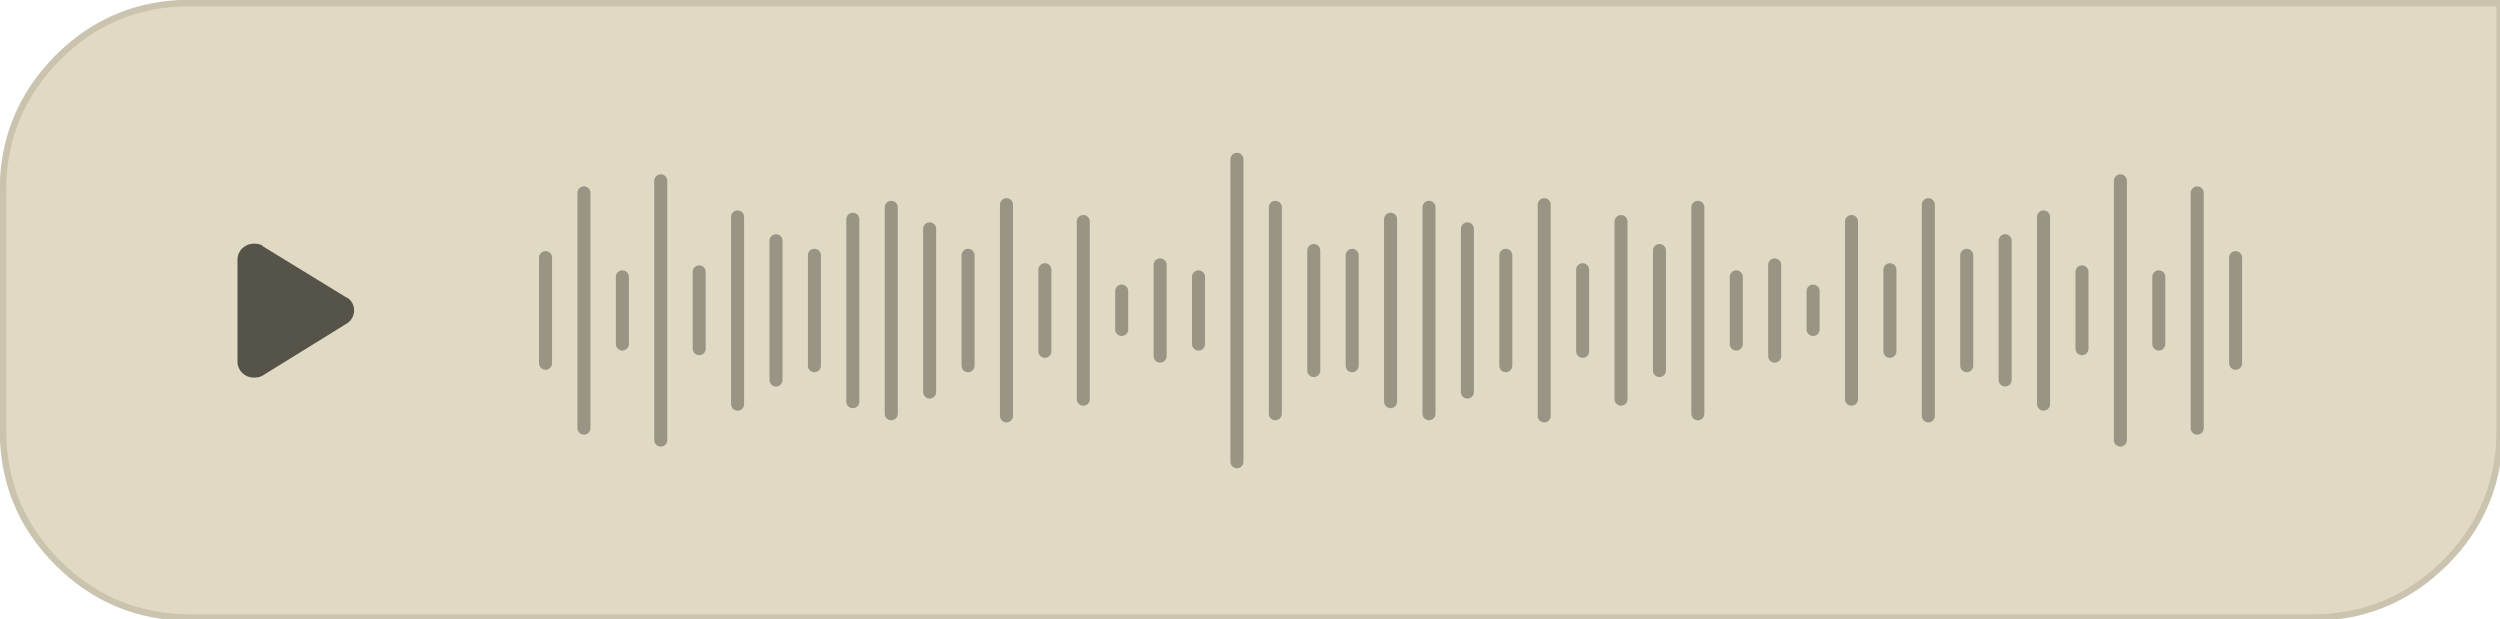
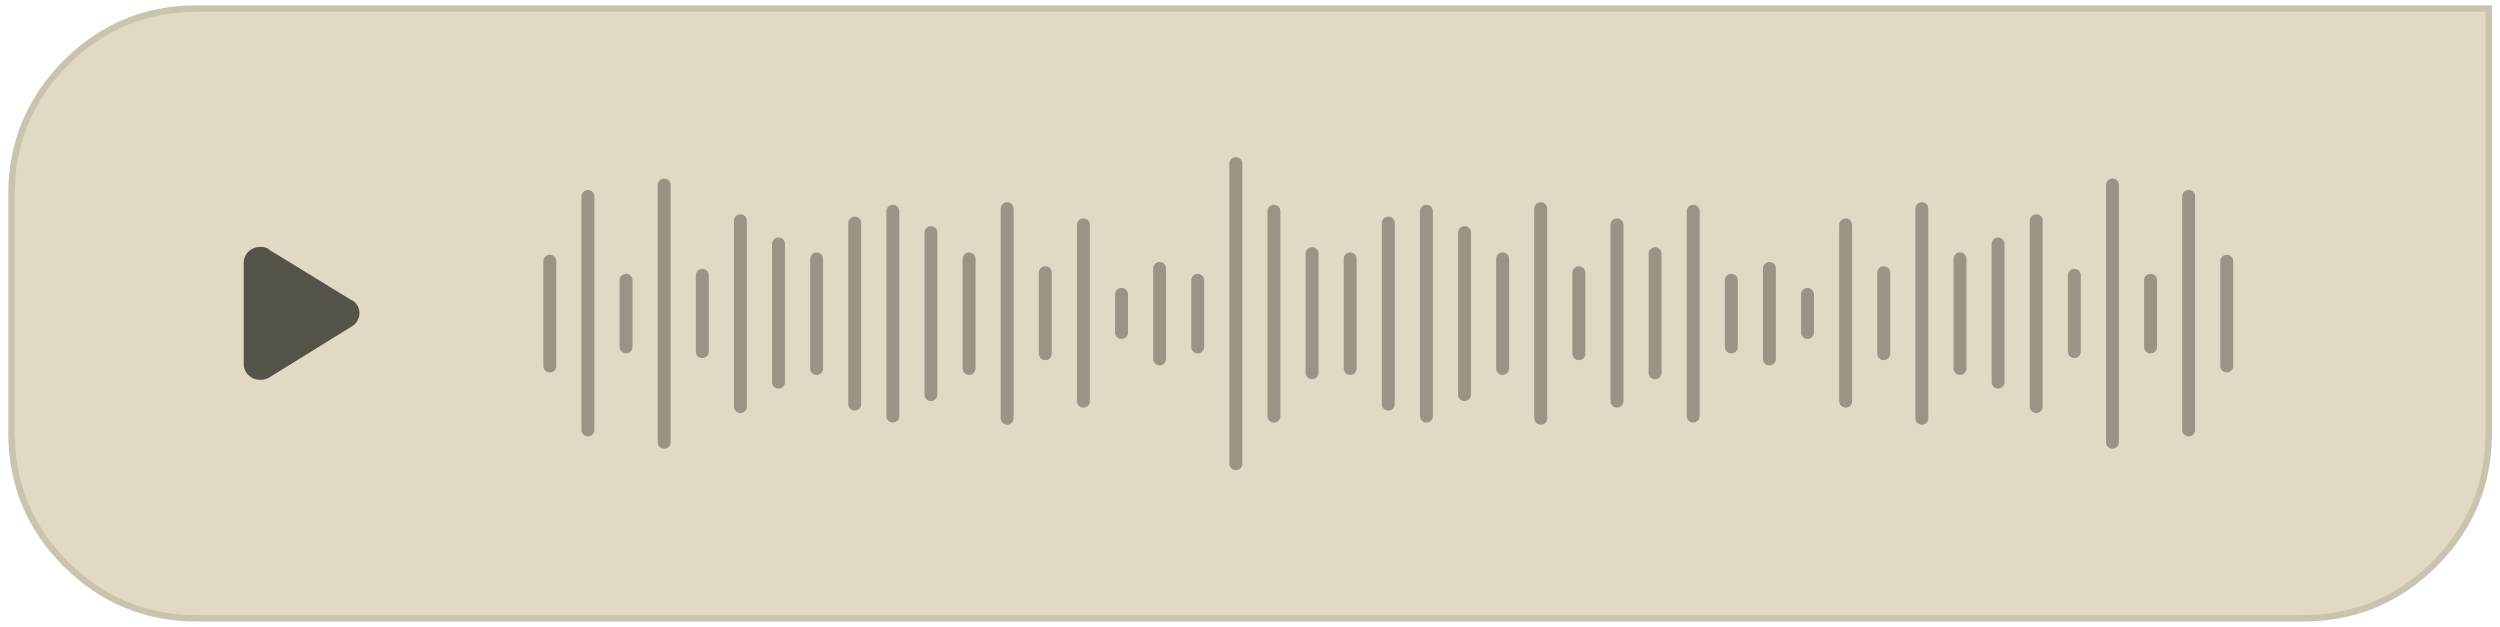
- <svg xmlns="http://www.w3.org/2000/svg" xmlns:xlink="http://www.w3.org/1999/xlink" version="1.1" preserveAspectRatio="none" x="0px" y="0px" width="384px" height="95px" viewBox="0 0 384 95">
+ <svg xmlns="http://www.w3.org/2000/svg" xmlns:xlink="http://www.w3.org/1999/xlink" version="1.1" preserveAspectRatio="none" x="0px" y="0px" width="387px" height="97px" viewBox="0 0 387 97">
  <defs>
    <g id="Layer1_0_FILL">
      <path fill="#FCF5DB" stroke="none" d=" M 260.5 45 L 260.5 0.5 20 0.5 Q 11.9 0.5 6.2 6.2 0.5 11.95 0.5 20 L 0.5 45 Q 0.5 53.1 6.2 58.8 11.9 64.5 20 64.5 L 241 64.5 Q 249.05 64.5 254.8 58.8 260.5 53.1 260.5 45 Z" />
    </g>
    <g id="Layer1_1_FILL">
      <path fill="#727272" fill-opacity="0.2" stroke="none" d=" M 260.5 45 L 260.5 0.5 20 0.5 Q 11.9 0.5 6.2 6.2 0.5 11.95 0.5 20 L 0.5 45 Q 0.5 53.1 6.2 58.8 11.9 64.5 20 64.5 L 241 64.5 Q 249.05 64.5 254.8 58.8 260.5 53.1 260.5 45 Z" />
    </g>
    <g id="Layer1_48_FILL">
-       <path fill="#565348" stroke="none" d=" M 36.8 32.15 Q 36.55 31.75 36.15 31.6 L 27.5 26.3 27.5 26.25 Q 27.15 26.05 26.65 26.05 26.15 26.05 25.8 26.25 25.35 26.5 25.15 26.85 24.9 27.25 24.9 27.7 L 24.9 38.35 Q 24.9 38.8 25.15 39.2 25.35 39.55 25.8 39.8 26.15 40 26.65 40 27.15 40 27.5 39.8 L 36.15 34.45 Q 36.6 34.2 36.8 33.85 37.05 33.45 37.05 33 37.05 32.55 36.8 32.15 Z" />
+       <path fill="#565348" stroke="none" d=" M 37.05 33 Q 37.05 32.55 36.8 32.15 36.55 31.75 36.15 31.6 L 27.5 26.3 27.5 26.25 Q 27.15 26.05 26.65 26.05 26.15 26.05 25.8 26.25 25.35 26.5 25.15 26.85 24.9 27.25 24.9 27.7 L 24.9 38.35 Q 24.9 38.8 25.15 39.2 25.35 39.55 25.8 39.8 26.15 40 26.65 40 27.15 40 27.5 39.8 L 36.15 34.45 Q 36.6 34.2 36.8 33.85 37.05 33.45 37.05 33 Z" />
    </g>
-     <path id="Layer1_2_1_STROKES" stroke="#CAC4AF" stroke-width="1" stroke-linejoin="miter" stroke-linecap="butt" stroke-miterlimit="4" fill="none" d=" M 383.985 0.487 L 29.25 0.487 Q 17.302 0.487 8.895 8.895 0.487 17.376 0.487 29.25 L 0.487 66.125 Q 0.487 78.072 8.895 86.479 17.302 94.887 29.25 94.887 L 355.223 94.887 Q 367.096 94.887 375.578 86.479 383.985 78.072 383.985 66.125 L 383.985 0.487 Z" />
-     <path id="Layer1_3_1_STROKES" stroke="#999483" stroke-width="2" stroke-linejoin="miter" stroke-linecap="round" stroke-miterlimit="4" fill="none" d=" M 231.324 39.225 L 231.324 56.187" />
-     <path id="Layer1_4_1_STROKES" stroke="#999483" stroke-width="2" stroke-linejoin="miter" stroke-linecap="round" stroke-miterlimit="4" fill="none" d=" M 249.023 34.05 L 249.023 61.337" />
-     <path id="Layer1_5_1_STROKES" stroke="#999483" stroke-width="2" stroke-linejoin="miter" stroke-linecap="round" stroke-miterlimit="4" fill="none" d=" M 243.123 41.475 L 243.123 54.012" />
-     <path id="Layer1_6_1_STROKES" stroke="#999483" stroke-width="2" stroke-linejoin="miter" stroke-linecap="round" stroke-miterlimit="4" fill="none" d=" M 237.224 31.5 L 237.224 63.95" />
-     <path id="Layer1_7_1_STROKES" stroke="#999483" stroke-width="2" stroke-linejoin="miter" stroke-linecap="round" stroke-miterlimit="4" fill="none" d=" M 225.424 35.2 L 225.424 60.275" />
-     <path id="Layer1_8_1_STROKES" stroke="#999483" stroke-width="2" stroke-linejoin="miter" stroke-linecap="round" stroke-miterlimit="4" fill="none" d=" M 219.524 31.85 L 219.524 63.562" />
-     <path id="Layer1_9_1_STROKES" stroke="#999483" stroke-width="2" stroke-linejoin="miter" stroke-linecap="round" stroke-miterlimit="4" fill="none" d=" M 213.624 33.725 L 213.624 61.75" />
-     <path id="Layer1_10_1_STROKES" stroke="#999483" stroke-width="2" stroke-linejoin="miter" stroke-linecap="round" stroke-miterlimit="4" fill="none" d=" M 207.724 39.225 L 207.724 56.187" />
-     <path id="Layer1_11_1_STROKES" stroke="#999483" stroke-width="2" stroke-linejoin="miter" stroke-linecap="round" stroke-miterlimit="4" fill="none" d=" M 148.724 39.225 L 148.724 56.187" />
-     <path id="Layer1_12_1_STROKES" stroke="#999483" stroke-width="2" stroke-linejoin="miter" stroke-linecap="round" stroke-miterlimit="4" fill="none" d=" M 83.824 39.625 L 83.824 55.85" />
-     <path id="Layer1_13_1_STROKES" stroke="#999483" stroke-width="2" stroke-linejoin="miter" stroke-linecap="round" stroke-miterlimit="4" fill="none" d=" M 190.024 24.475 L 190.024 70.937" />
-     <path id="Layer1_14_1_STROKES" stroke="#999483" stroke-width="2" stroke-linejoin="miter" stroke-linecap="round" stroke-miterlimit="4" fill="none" d=" M 184.124 42.575 L 184.124 52.9" />
-     <path id="Layer1_15_1_STROKES" stroke="#999483" stroke-width="2" stroke-linejoin="miter" stroke-linecap="round" stroke-miterlimit="4" fill="none" d=" M 178.224 40.7 L 178.224 54.712" />
-     <path id="Layer1_16_1_STROKES" stroke="#999483" stroke-width="2" stroke-linejoin="miter" stroke-linecap="round" stroke-miterlimit="4" fill="none" d=" M 172.324 44.775 L 172.324 50.675" />
-     <path id="Layer1_17_1_STROKES" stroke="#999483" stroke-width="2" stroke-linejoin="miter" stroke-linecap="round" stroke-miterlimit="4" fill="none" d=" M 166.424 34.05 L 166.424 61.337" />
-     <path id="Layer1_18_1_STROKES" stroke="#999483" stroke-width="2" stroke-linejoin="miter" stroke-linecap="round" stroke-miterlimit="4" fill="none" d=" M 160.524 41.475 L 160.524 54.012" />
-     <path id="Layer1_19_1_STROKES" stroke="#999483" stroke-width="2" stroke-linejoin="miter" stroke-linecap="round" stroke-miterlimit="4" fill="none" d=" M 154.624 31.5 L 154.624 63.95" />
-     <path id="Layer1_20_1_STROKES" stroke="#999483" stroke-width="2" stroke-linejoin="miter" stroke-linecap="round" stroke-miterlimit="4" fill="none" d=" M 142.824 35.2 L 142.824 60.275" />
-     <path id="Layer1_21_1_STROKES" stroke="#999483" stroke-width="2" stroke-linejoin="miter" stroke-linecap="round" stroke-miterlimit="4" fill="none" d=" M 136.924 31.85 L 136.924 63.562" />
-     <path id="Layer1_22_1_STROKES" stroke="#999483" stroke-width="2" stroke-linejoin="miter" stroke-linecap="round" stroke-miterlimit="4" fill="none" d=" M 131.024 33.725 L 131.024 61.75" />
-     <path id="Layer1_23_1_STROKES" stroke="#999483" stroke-width="2" stroke-linejoin="miter" stroke-linecap="round" stroke-miterlimit="4" fill="none" d=" M 125.124 39.225 L 125.124 56.187" />
-     <path id="Layer1_24_1_STROKES" stroke="#999483" stroke-width="2" stroke-linejoin="miter" stroke-linecap="round" stroke-miterlimit="4" fill="none" d=" M 119.224 37 L 119.224 58.387" />
-     <path id="Layer1_25_1_STROKES" stroke="#999483" stroke-width="2" stroke-linejoin="miter" stroke-linecap="round" stroke-miterlimit="4" fill="none" d=" M 113.324 33.325 L 113.324 62.087" />
-     <path id="Layer1_26_1_STROKES" stroke="#999483" stroke-width="2" stroke-linejoin="miter" stroke-linecap="round" stroke-miterlimit="4" fill="none" d=" M 107.424 41.825 L 107.424 53.625" />
-     <path id="Layer1_27_1_STROKES" stroke="#999483" stroke-width="2" stroke-linejoin="miter" stroke-linecap="round" stroke-miterlimit="4" fill="none" d=" M 101.524 27.825 L 101.524 67.65" />
-     <path id="Layer1_28_1_STROKES" stroke="#999483" stroke-width="2" stroke-linejoin="miter" stroke-linecap="round" stroke-miterlimit="4" fill="none" d=" M 95.624 42.575 L 95.624 52.9" />
-     <path id="Layer1_29_1_STROKES" stroke="#999483" stroke-width="2" stroke-linejoin="miter" stroke-linecap="round" stroke-miterlimit="4" fill="none" d=" M 89.724 29.675 L 89.724 65.812" />
-     <path id="Layer1_30_1_STROKES" stroke="#999483" stroke-width="2" stroke-linejoin="miter" stroke-linecap="round" stroke-miterlimit="4" fill="none" d=" M 343.423 39.625 L 343.423 55.85" />
-     <path id="Layer1_31_1_STROKES" stroke="#999483" stroke-width="2" stroke-linejoin="miter" stroke-linecap="round" stroke-miterlimit="4" fill="none" d=" M 308.023 37 L 308.023 58.387" />
-     <path id="Layer1_32_1_STROKES" stroke="#999483" stroke-width="2" stroke-linejoin="miter" stroke-linecap="round" stroke-miterlimit="4" fill="none" d=" M 313.923 33.325 L 313.923 62.087" />
-     <path id="Layer1_33_1_STROKES" stroke="#999483" stroke-width="2" stroke-linejoin="miter" stroke-linecap="round" stroke-miterlimit="4" fill="none" d=" M 319.823 41.825 L 319.823 53.625" />
-     <path id="Layer1_34_1_STROKES" stroke="#999483" stroke-width="2" stroke-linejoin="miter" stroke-linecap="round" stroke-miterlimit="4" fill="none" d=" M 325.723 27.825 L 325.723 67.65" />
-     <path id="Layer1_35_1_STROKES" stroke="#999483" stroke-width="2" stroke-linejoin="miter" stroke-linecap="round" stroke-miterlimit="4" fill="none" d=" M 331.623 42.575 L 331.623 52.9" />
-     <path id="Layer1_36_1_STROKES" stroke="#999483" stroke-width="2" stroke-linejoin="miter" stroke-linecap="round" stroke-miterlimit="4" fill="none" d=" M 337.523 29.675 L 337.523 65.812" />
-     <path id="Layer1_37_1_STROKES" stroke="#999483" stroke-width="2" stroke-linejoin="miter" stroke-linecap="round" stroke-miterlimit="4" fill="none" d=" M 201.824 38.525 L 201.824 56.962" />
-     <path id="Layer1_38_1_STROKES" stroke="#999483" stroke-width="2" stroke-linejoin="miter" stroke-linecap="round" stroke-miterlimit="4" fill="none" d=" M 195.924 31.85 L 195.924 63.562" />
-     <path id="Layer1_39_1_STROKES" stroke="#999483" stroke-width="2" stroke-linejoin="miter" stroke-linecap="round" stroke-miterlimit="4" fill="none" d=" M 302.123 39.225 L 302.123 56.187" />
-     <path id="Layer1_40_1_STROKES" stroke="#999483" stroke-width="2" stroke-linejoin="miter" stroke-linecap="round" stroke-miterlimit="4" fill="none" d=" M 266.723 42.575 L 266.723 52.9" />
-     <path id="Layer1_41_1_STROKES" stroke="#999483" stroke-width="2" stroke-linejoin="miter" stroke-linecap="round" stroke-miterlimit="4" fill="none" d=" M 272.623 40.7 L 272.623 54.712" />
-     <path id="Layer1_42_1_STROKES" stroke="#999483" stroke-width="2" stroke-linejoin="miter" stroke-linecap="round" stroke-miterlimit="4" fill="none" d=" M 278.523 44.775 L 278.523 50.675" />
-     <path id="Layer1_43_1_STROKES" stroke="#999483" stroke-width="2" stroke-linejoin="miter" stroke-linecap="round" stroke-miterlimit="4" fill="none" d=" M 284.423 34.05 L 284.423 61.337" />
-     <path id="Layer1_44_1_STROKES" stroke="#999483" stroke-width="2" stroke-linejoin="miter" stroke-linecap="round" stroke-miterlimit="4" fill="none" d=" M 290.323 41.475 L 290.323 54.012" />
-     <path id="Layer1_45_1_STROKES" stroke="#999483" stroke-width="2" stroke-linejoin="miter" stroke-linecap="round" stroke-miterlimit="4" fill="none" d=" M 296.223 31.5 L 296.223 63.95" />
-     <path id="Layer1_46_1_STROKES" stroke="#999483" stroke-width="2" stroke-linejoin="miter" stroke-linecap="round" stroke-miterlimit="4" fill="none" d=" M 254.923 38.525 L 254.923 56.962" />
-     <path id="Layer1_47_1_STROKES" stroke="#999483" stroke-width="2" stroke-linejoin="miter" stroke-linecap="round" stroke-miterlimit="4" fill="none" d=" M 260.823 31.85 L 260.823 63.562" />
+     <path id="Layer1_2_1_STROKES" stroke="#CAC4AF" stroke-width="1" stroke-linejoin="miter" stroke-linecap="butt" stroke-miterlimit="4" fill="none" d=" M 385.231 1.287 L 30.5 1.287 Q 18.552 1.287 10.145 9.695 1.737 18.176 1.737 30.05 L 1.737 66.924 Q 1.737 78.871 10.145 87.279 18.552 95.686 30.5 95.686 L 356.469 95.686 Q 368.343 95.686 376.824 87.279 385.231 78.871 385.231 66.924 L 385.231 1.287 Z" />
+     <path id="Layer1_3_1_STROKES" stroke="#999483" stroke-width="2" stroke-linejoin="miter" stroke-linecap="round" stroke-miterlimit="4" fill="none" d=" M 232.571 40.024 L 232.571 56.987" />
+     <path id="Layer1_4_1_STROKES" stroke="#999483" stroke-width="2" stroke-linejoin="miter" stroke-linecap="round" stroke-miterlimit="4" fill="none" d=" M 250.271 34.849 L 250.271 62.136" />
+     <path id="Layer1_5_1_STROKES" stroke="#999483" stroke-width="2" stroke-linejoin="miter" stroke-linecap="round" stroke-miterlimit="4" fill="none" d=" M 244.371 42.274 L 244.371 54.812" />
+     <path id="Layer1_6_1_STROKES" stroke="#999483" stroke-width="2" stroke-linejoin="miter" stroke-linecap="round" stroke-miterlimit="4" fill="none" d=" M 238.471 32.299 L 238.471 64.749" />
+     <path id="Layer1_7_1_STROKES" stroke="#999483" stroke-width="2" stroke-linejoin="miter" stroke-linecap="round" stroke-miterlimit="4" fill="none" d=" M 226.671 35.999 L 226.671 61.074" />
+     <path id="Layer1_8_1_STROKES" stroke="#999483" stroke-width="2" stroke-linejoin="miter" stroke-linecap="round" stroke-miterlimit="4" fill="none" d=" M 220.771 32.649 L 220.771 64.361" />
+     <path id="Layer1_9_1_STROKES" stroke="#999483" stroke-width="2" stroke-linejoin="miter" stroke-linecap="round" stroke-miterlimit="4" fill="none" d=" M 214.871 34.524 L 214.871 62.549" />
+     <path id="Layer1_10_1_STROKES" stroke="#999483" stroke-width="2" stroke-linejoin="miter" stroke-linecap="round" stroke-miterlimit="4" fill="none" d=" M 208.972 40.024 L 208.972 56.987" />
+     <path id="Layer1_11_1_STROKES" stroke="#999483" stroke-width="2" stroke-linejoin="miter" stroke-linecap="round" stroke-miterlimit="4" fill="none" d=" M 149.973 40.024 L 149.973 56.987" />
+     <path id="Layer1_12_1_STROKES" stroke="#999483" stroke-width="2" stroke-linejoin="miter" stroke-linecap="round" stroke-miterlimit="4" fill="none" d=" M 85.074 40.424 L 85.074 56.649" />
+     <path id="Layer1_13_1_STROKES" stroke="#999483" stroke-width="2" stroke-linejoin="miter" stroke-linecap="round" stroke-miterlimit="4" fill="none" d=" M 191.272 25.275 L 191.272 71.736" />
+     <path id="Layer1_14_1_STROKES" stroke="#999483" stroke-width="2" stroke-linejoin="miter" stroke-linecap="round" stroke-miterlimit="4" fill="none" d=" M 185.372 43.374 L 185.372 53.699" />
+     <path id="Layer1_15_1_STROKES" stroke="#999483" stroke-width="2" stroke-linejoin="miter" stroke-linecap="round" stroke-miterlimit="4" fill="none" d=" M 179.472 41.499 L 179.472 55.512" />
+     <path id="Layer1_16_1_STROKES" stroke="#999483" stroke-width="2" stroke-linejoin="miter" stroke-linecap="round" stroke-miterlimit="4" fill="none" d=" M 173.572 45.574 L 173.572 51.474" />
+     <path id="Layer1_17_1_STROKES" stroke="#999483" stroke-width="2" stroke-linejoin="miter" stroke-linecap="round" stroke-miterlimit="4" fill="none" d=" M 167.672 34.849 L 167.672 62.136" />
+     <path id="Layer1_18_1_STROKES" stroke="#999483" stroke-width="2" stroke-linejoin="miter" stroke-linecap="round" stroke-miterlimit="4" fill="none" d=" M 161.772 42.274 L 161.772 54.812" />
+     <path id="Layer1_19_1_STROKES" stroke="#999483" stroke-width="2" stroke-linejoin="miter" stroke-linecap="round" stroke-miterlimit="4" fill="none" d=" M 155.872 32.299 L 155.872 64.749" />
+     <path id="Layer1_20_1_STROKES" stroke="#999483" stroke-width="2" stroke-linejoin="miter" stroke-linecap="round" stroke-miterlimit="4" fill="none" d=" M 144.073 35.999 L 144.073 61.074" />
+     <path id="Layer1_21_1_STROKES" stroke="#999483" stroke-width="2" stroke-linejoin="miter" stroke-linecap="round" stroke-miterlimit="4" fill="none" d=" M 138.173 32.649 L 138.173 64.361" />
+     <path id="Layer1_22_1_STROKES" stroke="#999483" stroke-width="2" stroke-linejoin="miter" stroke-linecap="round" stroke-miterlimit="4" fill="none" d=" M 132.273 34.524 L 132.273 62.549" />
+     <path id="Layer1_23_1_STROKES" stroke="#999483" stroke-width="2" stroke-linejoin="miter" stroke-linecap="round" stroke-miterlimit="4" fill="none" d=" M 126.373 40.024 L 126.373 56.987" />
+     <path id="Layer1_24_1_STROKES" stroke="#999483" stroke-width="2" stroke-linejoin="miter" stroke-linecap="round" stroke-miterlimit="4" fill="none" d=" M 120.473 37.799 L 120.473 59.187" />
+     <path id="Layer1_25_1_STROKES" stroke="#999483" stroke-width="2" stroke-linejoin="miter" stroke-linecap="round" stroke-miterlimit="4" fill="none" d=" M 114.573 34.124 L 114.573 62.886" />
+     <path id="Layer1_26_1_STROKES" stroke="#999483" stroke-width="2" stroke-linejoin="miter" stroke-linecap="round" stroke-miterlimit="4" fill="none" d=" M 108.673 42.624 L 108.673 54.424" />
+     <path id="Layer1_27_1_STROKES" stroke="#999483" stroke-width="2" stroke-linejoin="miter" stroke-linecap="round" stroke-miterlimit="4" fill="none" d=" M 102.773 28.625 L 102.773 68.449" />
+     <path id="Layer1_28_1_STROKES" stroke="#999483" stroke-width="2" stroke-linejoin="miter" stroke-linecap="round" stroke-miterlimit="4" fill="none" d=" M 96.873 43.374 L 96.873 53.699" />
+     <path id="Layer1_29_1_STROKES" stroke="#999483" stroke-width="2" stroke-linejoin="miter" stroke-linecap="round" stroke-miterlimit="4" fill="none" d=" M 90.974 30.474 L 90.974 66.611" />
+     <path id="Layer1_30_1_STROKES" stroke="#999483" stroke-width="2" stroke-linejoin="miter" stroke-linecap="round" stroke-miterlimit="4" fill="none" d=" M 344.669 40.424 L 344.669 56.649" />
+     <path id="Layer1_31_1_STROKES" stroke="#999483" stroke-width="2" stroke-linejoin="miter" stroke-linecap="round" stroke-miterlimit="4" fill="none" d=" M 309.27 37.799 L 309.27 59.187" />
+     <path id="Layer1_32_1_STROKES" stroke="#999483" stroke-width="2" stroke-linejoin="miter" stroke-linecap="round" stroke-miterlimit="4" fill="none" d=" M 315.17 34.124 L 315.17 62.886" />
+     <path id="Layer1_33_1_STROKES" stroke="#999483" stroke-width="2" stroke-linejoin="miter" stroke-linecap="round" stroke-miterlimit="4" fill="none" d=" M 321.07 42.624 L 321.07 54.424" />
+     <path id="Layer1_34_1_STROKES" stroke="#999483" stroke-width="2" stroke-linejoin="miter" stroke-linecap="round" stroke-miterlimit="4" fill="none" d=" M 326.97 28.625 L 326.97 68.449" />
+     <path id="Layer1_35_1_STROKES" stroke="#999483" stroke-width="2" stroke-linejoin="miter" stroke-linecap="round" stroke-miterlimit="4" fill="none" d=" M 332.87 43.374 L 332.87 53.699" />
+     <path id="Layer1_36_1_STROKES" stroke="#999483" stroke-width="2" stroke-linejoin="miter" stroke-linecap="round" stroke-miterlimit="4" fill="none" d=" M 338.769 30.474 L 338.769 66.611" />
+     <path id="Layer1_37_1_STROKES" stroke="#999483" stroke-width="2" stroke-linejoin="miter" stroke-linecap="round" stroke-miterlimit="4" fill="none" d=" M 203.072 39.324 L 203.072 57.762" />
+     <path id="Layer1_38_1_STROKES" stroke="#999483" stroke-width="2" stroke-linejoin="miter" stroke-linecap="round" stroke-miterlimit="4" fill="none" d=" M 197.172 32.649 L 197.172 64.361" />
+     <path id="Layer1_39_1_STROKES" stroke="#999483" stroke-width="2" stroke-linejoin="miter" stroke-linecap="round" stroke-miterlimit="4" fill="none" d=" M 303.37 40.024 L 303.37 56.987" />
+     <path id="Layer1_40_1_STROKES" stroke="#999483" stroke-width="2" stroke-linejoin="miter" stroke-linecap="round" stroke-miterlimit="4" fill="none" d=" M 267.971 43.374 L 267.971 53.699" />
+     <path id="Layer1_41_1_STROKES" stroke="#999483" stroke-width="2" stroke-linejoin="miter" stroke-linecap="round" stroke-miterlimit="4" fill="none" d=" M 273.87 41.499 L 273.87 55.512" />
+     <path id="Layer1_42_1_STROKES" stroke="#999483" stroke-width="2" stroke-linejoin="miter" stroke-linecap="round" stroke-miterlimit="4" fill="none" d=" M 279.77 45.574 L 279.77 51.474" />
+     <path id="Layer1_43_1_STROKES" stroke="#999483" stroke-width="2" stroke-linejoin="miter" stroke-linecap="round" stroke-miterlimit="4" fill="none" d=" M 285.67 34.849 L 285.67 62.136" />
+     <path id="Layer1_44_1_STROKES" stroke="#999483" stroke-width="2" stroke-linejoin="miter" stroke-linecap="round" stroke-miterlimit="4" fill="none" d=" M 291.57 42.274 L 291.57 54.812" />
+     <path id="Layer1_45_1_STROKES" stroke="#999483" stroke-width="2" stroke-linejoin="miter" stroke-linecap="round" stroke-miterlimit="4" fill="none" d=" M 297.47 32.299 L 297.47 64.749" />
+     <path id="Layer1_46_1_STROKES" stroke="#999483" stroke-width="2" stroke-linejoin="miter" stroke-linecap="round" stroke-miterlimit="4" fill="none" d=" M 256.171 39.324 L 256.171 57.762" />
+     <path id="Layer1_47_1_STROKES" stroke="#999483" stroke-width="2" stroke-linejoin="miter" stroke-linecap="round" stroke-miterlimit="4" fill="none" d=" M 262.071 32.649 L 262.071 64.361" />
  </defs>
-   <g transform="matrix( 1.474991, 0, 0, 1.474991, -0.25,-0.25) ">
+   <g transform="matrix( 1.474976, 0, 0, 1.474976, 1,0.55) ">
    <use xlink:href="#Layer1_0_FILL" />
  </g>
-   <g transform="matrix( 1.474991, 0, 0, 1.474991, -0.25,-0.25) ">
+   <g transform="matrix( 1.474976, 0, 0, 1.474976, 1,0.55) ">
    <use xlink:href="#Layer1_1_FILL" />
  </g>
-   <g transform="matrix( 1.474991, 0, 0, 1.474991, -0.25,-0.25) ">
-     <use xlink:href="#Layer1_2_1_STROKES" transform="matrix( 0.6779633, 0, 0, 0.6779633, 0.15,0.15) " />
-   </g>
-   <g transform="matrix( 1.474991, 0, 0, 1.474991, -0.25,-0.6) ">
-     <use xlink:href="#Layer1_3_1_STROKES" transform="matrix( 0.6779633, 0, 0, 0.6779633, 0.15,0.4) " />
-   </g>
-   <g transform="matrix( 1.474991, 0, 0, 1.474991, -0.25,-1.35) ">
-     <use xlink:href="#Layer1_4_1_STROKES" transform="matrix( 0.6779633, 0, 0, 0.6779633, 0.15,0.9) " />
-   </g>
-   <g transform="matrix( 1.474991, 0, 0, 1.474991, -0.25,-1.3) ">
-     <use xlink:href="#Layer1_5_1_STROKES" transform="matrix( 0.6779633, 0, 0, 0.6779633, 0.15,0.85) " />
-   </g>
-   <g transform="matrix( 1.474991, 0, 0, 1.474991, -0.25,-0.95) ">
-     <use xlink:href="#Layer1_6_1_STROKES" transform="matrix( 0.6779633, 0, 0, 0.6779633, 0.15,0.6) " />
-   </g>
-   <g transform="matrix( 1.474991, 0, 0, 1.474991, -0.25,-0.2) ">
-     <use xlink:href="#Layer1_7_1_STROKES" transform="matrix( 0.6779633, 0, 0, 0.6779633, 0.15,0.1) " />
-   </g>
-   <g transform="matrix( 1.474991, 0, 0, 1.474991, -0.25,-0.6) ">
-     <use xlink:href="#Layer1_8_1_STROKES" transform="matrix( 0.6779633, 0, 0, 0.6779633, 0.15,0.4) " />
-   </g>
-   <g transform="matrix( 1.474991, 0, 0, 1.474991, -0.25,-0.2) ">
-     <use xlink:href="#Layer1_9_1_STROKES" transform="matrix( 0.6779633, 0, 0, 0.6779633, 0.15,0.1) " />
-   </g>
-   <g transform="matrix( 1.474991, 0, 0, 1.474991, -0.25,-0.6) ">
-     <use xlink:href="#Layer1_10_1_STROKES" transform="matrix( 0.6779633, 0, 0, 0.6779633, 0.15,0.4) " />
-   </g>
-   <g transform="matrix( 1.474991, 0, 0, 1.474991, -0.25,-0.6) ">
-     <use xlink:href="#Layer1_11_1_STROKES" transform="matrix( 0.6779633, 0, 0, 0.6779633, 0.15,0.4) " />
-   </g>
-   <g transform="matrix( 1.474991, 0, 0, 1.474991, -0.25,-0.2) ">
-     <use xlink:href="#Layer1_12_1_STROKES" transform="matrix( 0.6779633, 0, 0, 0.6779633, 0.15,0.1) " />
-   </g>
-   <g transform="matrix( 1.474991, 0, 0, 1.474991, -0.25,-0.6) ">
-     <use xlink:href="#Layer1_13_1_STROKES" transform="matrix( 0.6779633, 0, 0, 0.6779633, 0.15,0.4) " />
-   </g>
-   <g transform="matrix( 1.474991, 0, 0, 1.474991, -0.25,-0.2) ">
-     <use xlink:href="#Layer1_14_1_STROKES" transform="matrix( 0.6779633, 0, 0, 0.6779633, 0.15,0.1) " />
-   </g>
-   <g transform="matrix( 1.474991, 0, 0, 1.474991, -0.25,-0.6) ">
-     <use xlink:href="#Layer1_15_1_STROKES" transform="matrix( 0.6779633, 0, 0, 0.6779633, 0.15,0.4) " />
-   </g>
-   <g transform="matrix( 1.474991, 0, 0, 1.474991, -0.25,-0.95) ">
-     <use xlink:href="#Layer1_16_1_STROKES" transform="matrix( 0.6779633, 0, 0, 0.6779633, 0.15,0.6) " />
-   </g>
-   <g transform="matrix( 1.474991, 0, 0, 1.474991, -0.25,-1.35) ">
-     <use xlink:href="#Layer1_17_1_STROKES" transform="matrix( 0.6779633, 0, 0, 0.6779633, 0.15,0.9) " />
-   </g>
-   <g transform="matrix( 1.474991, 0, 0, 1.474991, -0.25,-1.3) ">
-     <use xlink:href="#Layer1_18_1_STROKES" transform="matrix( 0.6779633, 0, 0, 0.6779633, 0.15,0.85) " />
-   </g>
-   <g transform="matrix( 1.474991, 0, 0, 1.474991, -0.25,-0.95) ">
-     <use xlink:href="#Layer1_19_1_STROKES" transform="matrix( 0.6779633, 0, 0, 0.6779633, 0.15,0.6) " />
-   </g>
-   <g transform="matrix( 1.474991, 0, 0, 1.474991, -0.25,-0.2) ">
-     <use xlink:href="#Layer1_20_1_STROKES" transform="matrix( 0.6779633, 0, 0, 0.6779633, 0.15,0.1) " />
-   </g>
-   <g transform="matrix( 1.474991, 0, 0, 1.474991, -0.25,-0.6) ">
-     <use xlink:href="#Layer1_21_1_STROKES" transform="matrix( 0.6779633, 0, 0, 0.6779633, 0.15,0.4) " />
-   </g>
-   <g transform="matrix( 1.474991, 0, 0, 1.474991, -0.25,-0.2) ">
-     <use xlink:href="#Layer1_22_1_STROKES" transform="matrix( 0.6779633, 0, 0, 0.6779633, 0.15,0.1) " />
-   </g>
-   <g transform="matrix( 1.474991, 0, 0, 1.474991, -0.25,-0.6) ">
-     <use xlink:href="#Layer1_23_1_STROKES" transform="matrix( 0.6779633, 0, 0, 0.6779633, 0.15,0.4) " />
-   </g>
-   <g transform="matrix( 1.474991, 0, 0, 1.474991, -0.25,-1.35) ">
-     <use xlink:href="#Layer1_24_1_STROKES" transform="matrix( 0.6779633, 0, 0, 0.6779633, 0.15,0.9) " />
-   </g>
-   <g transform="matrix( 1.474991, 0, 0, 1.474991, -0.25,-0.6) ">
-     <use xlink:href="#Layer1_25_1_STROKES" transform="matrix( 0.6779633, 0, 0, 0.6779633, 0.15,0.4) " />
-   </g>
-   <g transform="matrix( 1.474991, 0, 0, 1.474991, -0.25,-0.95) ">
-     <use xlink:href="#Layer1_26_1_STROKES" transform="matrix( 0.6779633, 0, 0, 0.6779633, 0.15,0.6) " />
-   </g>
-   <g transform="matrix( 1.474991, 0, 0, 1.474991, -0.25,-0.2) ">
-     <use xlink:href="#Layer1_27_1_STROKES" transform="matrix( 0.6779633, 0, 0, 0.6779633, 0.15,0.1) " />
-   </g>
-   <g transform="matrix( 1.474991, 0, 0, 1.474991, -0.25,-0.2) ">
-     <use xlink:href="#Layer1_28_1_STROKES" transform="matrix( 0.6779633, 0, 0, 0.6779633, 0.15,0.1) " />
-   </g>
-   <g transform="matrix( 1.474991, 0, 0, 1.474991, -0.25,-1.3) ">
-     <use xlink:href="#Layer1_29_1_STROKES" transform="matrix( 0.6779633, 0, 0, 0.6779633, 0.15,0.85) " />
-   </g>
-   <g transform="matrix( 1.474991, 0, 0, 1.474991, -0.25,-0.2) ">
-     <use xlink:href="#Layer1_30_1_STROKES" transform="matrix( 0.6779633, 0, 0, 0.6779633, 0.15,0.1) " />
-   </g>
-   <g transform="matrix( 1.474991, 0, 0, 1.474991, -0.25,-1.35) ">
-     <use xlink:href="#Layer1_31_1_STROKES" transform="matrix( 0.6779633, 0, 0, 0.6779633, 0.15,0.9) " />
-   </g>
-   <g transform="matrix( 1.474991, 0, 0, 1.474991, -0.25,-0.6) ">
-     <use xlink:href="#Layer1_32_1_STROKES" transform="matrix( 0.6779633, 0, 0, 0.6779633, 0.15,0.4) " />
-   </g>
-   <g transform="matrix( 1.474991, 0, 0, 1.474991, -0.25,-0.95) ">
-     <use xlink:href="#Layer1_33_1_STROKES" transform="matrix( 0.6779633, 0, 0, 0.6779633, 0.15,0.6) " />
-   </g>
-   <g transform="matrix( 1.474991, 0, 0, 1.474991, -0.25,-0.2) ">
-     <use xlink:href="#Layer1_34_1_STROKES" transform="matrix( 0.6779633, 0, 0, 0.6779633, 0.15,0.1) " />
-   </g>
-   <g transform="matrix( 1.474991, 0, 0, 1.474991, -0.25,-0.2) ">
-     <use xlink:href="#Layer1_35_1_STROKES" transform="matrix( 0.6779633, 0, 0, 0.6779633, 0.15,0.1) " />
-   </g>
-   <g transform="matrix( 1.474991, 0, 0, 1.474991, -0.25,-1.3) ">
-     <use xlink:href="#Layer1_36_1_STROKES" transform="matrix( 0.6779633, 0, 0, 0.6779633, 0.15,0.85) " />
-   </g>
-   <g transform="matrix( 1.474991, 0, 0, 1.474991, -0.25,-1.3) ">
-     <use xlink:href="#Layer1_37_1_STROKES" transform="matrix( 0.6779633, 0, 0, 0.6779633, 0.15,0.85) " />
-   </g>
-   <g transform="matrix( 1.474991, 0, 0, 1.474991, -0.25,-0.6) ">
-     <use xlink:href="#Layer1_38_1_STROKES" transform="matrix( 0.6779633, 0, 0, 0.6779633, 0.15,0.4) " />
-   </g>
-   <g transform="matrix( 1.474991, 0, 0, 1.474991, -0.25,-0.6) ">
-     <use xlink:href="#Layer1_39_1_STROKES" transform="matrix( 0.6779633, 0, 0, 0.6779633, 0.15,0.4) " />
-   </g>
-   <g transform="matrix( 1.474991, 0, 0, 1.474991, -0.25,-0.2) ">
-     <use xlink:href="#Layer1_40_1_STROKES" transform="matrix( 0.6779633, 0, 0, 0.6779633, 0.15,0.1) " />
-   </g>
-   <g transform="matrix( 1.474991, 0, 0, 1.474991, -0.25,-0.6) ">
-     <use xlink:href="#Layer1_41_1_STROKES" transform="matrix( 0.6779633, 0, 0, 0.6779633, 0.15,0.4) " />
-   </g>
-   <g transform="matrix( 1.474991, 0, 0, 1.474991, -0.25,-0.95) ">
-     <use xlink:href="#Layer1_42_1_STROKES" transform="matrix( 0.6779633, 0, 0, 0.6779633, 0.15,0.6) " />
-   </g>
-   <g transform="matrix( 1.474991, 0, 0, 1.474991, -0.25,-1.35) ">
-     <use xlink:href="#Layer1_43_1_STROKES" transform="matrix( 0.6779633, 0, 0, 0.6779633, 0.15,0.9) " />
-   </g>
-   <g transform="matrix( 1.474991, 0, 0, 1.474991, -0.25,-1.3) ">
-     <use xlink:href="#Layer1_44_1_STROKES" transform="matrix( 0.6779633, 0, 0, 0.6779633, 0.15,0.85) " />
-   </g>
-   <g transform="matrix( 1.474991, 0, 0, 1.474991, -0.25,-0.95) ">
-     <use xlink:href="#Layer1_45_1_STROKES" transform="matrix( 0.6779633, 0, 0, 0.6779633, 0.15,0.6) " />
-   </g>
-   <g transform="matrix( 1.474991, 0, 0, 1.474991, -0.25,-1.3) ">
-     <use xlink:href="#Layer1_46_1_STROKES" transform="matrix( 0.6779633, 0, 0, 0.6779633, 0.15,0.85) " />
-   </g>
-   <g transform="matrix( 1.474991, 0, 0, 1.474991, -0.25,-0.6) ">
-     <use xlink:href="#Layer1_47_1_STROKES" transform="matrix( 0.6779633, 0, 0, 0.6779633, 0.15,0.4) " />
-   </g>
-   <g transform="matrix( 1.474991, 0, 0, 1.474991, -0.25,-1) ">
+   <g transform="matrix( 1.474976, 0, 0, 1.474976, 1,0.55) ">
+     <use xlink:href="#Layer1_2_1_STROKES" transform="matrix( 0.6779633, 0, 0, 0.6779633, -0.65,-0.35) " />
+   </g>
+   <g transform="matrix( 1.474976, 0, 0, 1.474976, 1,0.2) ">
+     <use xlink:href="#Layer1_3_1_STROKES" transform="matrix( 0.6779633, 0, 0, 0.6779633, -0.65,-0.1) " />
+   </g>
+   <g transform="matrix( 1.474976, 0, 0, 1.474976, 1,-0.55) ">
+     <use xlink:href="#Layer1_4_1_STROKES" transform="matrix( 0.6779633, 0, 0, 0.6779633, -0.65,0.35) " />
+   </g>
+   <g transform="matrix( 1.474976, 0, 0, 1.474976, 1,-0.5) ">
+     <use xlink:href="#Layer1_5_1_STROKES" transform="matrix( 0.6779633, 0, 0, 0.6779633, -0.65,0.3) " />
+   </g>
+   <g transform="matrix( 1.474976, 0, 0, 1.474976, 1,-0.15) ">
+     <use xlink:href="#Layer1_6_1_STROKES" transform="matrix( 0.6779633, 0, 0, 0.6779633, -0.65,0.1) " />
+   </g>
+   <g transform="matrix( 1.474976, 0, 0, 1.474976, 1,0.6) ">
+     <use xlink:href="#Layer1_7_1_STROKES" transform="matrix( 0.6779633, 0, 0, 0.6779633, -0.65,-0.4) " />
+   </g>
+   <g transform="matrix( 1.474976, 0, 0, 1.474976, 1,0.2) ">
+     <use xlink:href="#Layer1_8_1_STROKES" transform="matrix( 0.6779633, 0, 0, 0.6779633, -0.65,-0.1) " />
+   </g>
+   <g transform="matrix( 1.474976, 0, 0, 1.474976, 1,0.6) ">
+     <use xlink:href="#Layer1_9_1_STROKES" transform="matrix( 0.6779633, 0, 0, 0.6779633, -0.65,-0.4) " />
+   </g>
+   <g transform="matrix( 1.474976, 0, 0, 1.474976, 1,0.2) ">
+     <use xlink:href="#Layer1_10_1_STROKES" transform="matrix( 0.6779633, 0, 0, 0.6779633, -0.65,-0.1) " />
+   </g>
+   <g transform="matrix( 1.474976, 0, 0, 1.474976, 1,0.2) ">
+     <use xlink:href="#Layer1_11_1_STROKES" transform="matrix( 0.6779633, 0, 0, 0.6779633, -0.65,-0.1) " />
+   </g>
+   <g transform="matrix( 1.474976, 0, 0, 1.474976, 1,0.6) ">
+     <use xlink:href="#Layer1_12_1_STROKES" transform="matrix( 0.6779633, 0, 0, 0.6779633, -0.65,-0.4) " />
+   </g>
+   <g transform="matrix( 1.474976, 0, 0, 1.474976, 1,0.2) ">
+     <use xlink:href="#Layer1_13_1_STROKES" transform="matrix( 0.6779633, 0, 0, 0.6779633, -0.65,-0.1) " />
+   </g>
+   <g transform="matrix( 1.474976, 0, 0, 1.474976, 1,0.6) ">
+     <use xlink:href="#Layer1_14_1_STROKES" transform="matrix( 0.6779633, 0, 0, 0.6779633, -0.65,-0.4) " />
+   </g>
+   <g transform="matrix( 1.474976, 0, 0, 1.474976, 1,0.2) ">
+     <use xlink:href="#Layer1_15_1_STROKES" transform="matrix( 0.6779633, 0, 0, 0.6779633, -0.65,-0.1) " />
+   </g>
+   <g transform="matrix( 1.474976, 0, 0, 1.474976, 1,-0.15) ">
+     <use xlink:href="#Layer1_16_1_STROKES" transform="matrix( 0.6779633, 0, 0, 0.6779633, -0.65,0.1) " />
+   </g>
+   <g transform="matrix( 1.474976, 0, 0, 1.474976, 1,-0.55) ">
+     <use xlink:href="#Layer1_17_1_STROKES" transform="matrix( 0.6779633, 0, 0, 0.6779633, -0.65,0.35) " />
+   </g>
+   <g transform="matrix( 1.474976, 0, 0, 1.474976, 1,-0.5) ">
+     <use xlink:href="#Layer1_18_1_STROKES" transform="matrix( 0.6779633, 0, 0, 0.6779633, -0.65,0.3) " />
+   </g>
+   <g transform="matrix( 1.474976, 0, 0, 1.474976, 1,-0.15) ">
+     <use xlink:href="#Layer1_19_1_STROKES" transform="matrix( 0.6779633, 0, 0, 0.6779633, -0.65,0.1) " />
+   </g>
+   <g transform="matrix( 1.474976, 0, 0, 1.474976, 1,0.6) ">
+     <use xlink:href="#Layer1_20_1_STROKES" transform="matrix( 0.6779633, 0, 0, 0.6779633, -0.65,-0.4) " />
+   </g>
+   <g transform="matrix( 1.474976, 0, 0, 1.474976, 1,0.2) ">
+     <use xlink:href="#Layer1_21_1_STROKES" transform="matrix( 0.6779633, 0, 0, 0.6779633, -0.65,-0.1) " />
+   </g>
+   <g transform="matrix( 1.474976, 0, 0, 1.474976, 1,0.6) ">
+     <use xlink:href="#Layer1_22_1_STROKES" transform="matrix( 0.6779633, 0, 0, 0.6779633, -0.65,-0.4) " />
+   </g>
+   <g transform="matrix( 1.474976, 0, 0, 1.474976, 1,0.2) ">
+     <use xlink:href="#Layer1_23_1_STROKES" transform="matrix( 0.6779633, 0, 0, 0.6779633, -0.65,-0.1) " />
+   </g>
+   <g transform="matrix( 1.474976, 0, 0, 1.474976, 1,-0.55) ">
+     <use xlink:href="#Layer1_24_1_STROKES" transform="matrix( 0.6779633, 0, 0, 0.6779633, -0.65,0.35) " />
+   </g>
+   <g transform="matrix( 1.474976, 0, 0, 1.474976, 1,0.2) ">
+     <use xlink:href="#Layer1_25_1_STROKES" transform="matrix( 0.6779633, 0, 0, 0.6779633, -0.65,-0.1) " />
+   </g>
+   <g transform="matrix( 1.474976, 0, 0, 1.474976, 1,-0.15) ">
+     <use xlink:href="#Layer1_26_1_STROKES" transform="matrix( 0.6779633, 0, 0, 0.6779633, -0.65,0.1) " />
+   </g>
+   <g transform="matrix( 1.474976, 0, 0, 1.474976, 1,0.6) ">
+     <use xlink:href="#Layer1_27_1_STROKES" transform="matrix( 0.6779633, 0, 0, 0.6779633, -0.65,-0.4) " />
+   </g>
+   <g transform="matrix( 1.474976, 0, 0, 1.474976, 1,0.6) ">
+     <use xlink:href="#Layer1_28_1_STROKES" transform="matrix( 0.6779633, 0, 0, 0.6779633, -0.65,-0.4) " />
+   </g>
+   <g transform="matrix( 1.474976, 0, 0, 1.474976, 1,-0.5) ">
+     <use xlink:href="#Layer1_29_1_STROKES" transform="matrix( 0.6779633, 0, 0, 0.6779633, -0.65,0.3) " />
+   </g>
+   <g transform="matrix( 1.474976, 0, 0, 1.474976, 1,0.6) ">
+     <use xlink:href="#Layer1_30_1_STROKES" transform="matrix( 0.6779633, 0, 0, 0.6779633, -0.65,-0.4) " />
+   </g>
+   <g transform="matrix( 1.474976, 0, 0, 1.474976, 1,-0.55) ">
+     <use xlink:href="#Layer1_31_1_STROKES" transform="matrix( 0.6779633, 0, 0, 0.6779633, -0.65,0.35) " />
+   </g>
+   <g transform="matrix( 1.474976, 0, 0, 1.474976, 1,0.2) ">
+     <use xlink:href="#Layer1_32_1_STROKES" transform="matrix( 0.6779633, 0, 0, 0.6779633, -0.65,-0.1) " />
+   </g>
+   <g transform="matrix( 1.474976, 0, 0, 1.474976, 1,-0.15) ">
+     <use xlink:href="#Layer1_33_1_STROKES" transform="matrix( 0.6779633, 0, 0, 0.6779633, -0.65,0.1) " />
+   </g>
+   <g transform="matrix( 1.474976, 0, 0, 1.474976, 1,0.6) ">
+     <use xlink:href="#Layer1_34_1_STROKES" transform="matrix( 0.6779633, 0, 0, 0.6779633, -0.65,-0.4) " />
+   </g>
+   <g transform="matrix( 1.474976, 0, 0, 1.474976, 1,0.6) ">
+     <use xlink:href="#Layer1_35_1_STROKES" transform="matrix( 0.6779633, 0, 0, 0.6779633, -0.65,-0.4) " />
+   </g>
+   <g transform="matrix( 1.474976, 0, 0, 1.474976, 1,-0.5) ">
+     <use xlink:href="#Layer1_36_1_STROKES" transform="matrix( 0.6779633, 0, 0, 0.6779633, -0.65,0.3) " />
+   </g>
+   <g transform="matrix( 1.474976, 0, 0, 1.474976, 1,-0.5) ">
+     <use xlink:href="#Layer1_37_1_STROKES" transform="matrix( 0.6779633, 0, 0, 0.6779633, -0.65,0.3) " />
+   </g>
+   <g transform="matrix( 1.474976, 0, 0, 1.474976, 1,0.2) ">
+     <use xlink:href="#Layer1_38_1_STROKES" transform="matrix( 0.6779633, 0, 0, 0.6779633, -0.65,-0.1) " />
+   </g>
+   <g transform="matrix( 1.474976, 0, 0, 1.474976, 1,0.2) ">
+     <use xlink:href="#Layer1_39_1_STROKES" transform="matrix( 0.6779633, 0, 0, 0.6779633, -0.65,-0.1) " />
+   </g>
+   <g transform="matrix( 1.474976, 0, 0, 1.474976, 1,0.6) ">
+     <use xlink:href="#Layer1_40_1_STROKES" transform="matrix( 0.6779633, 0, 0, 0.6779633, -0.65,-0.4) " />
+   </g>
+   <g transform="matrix( 1.474976, 0, 0, 1.474976, 1,0.2) ">
+     <use xlink:href="#Layer1_41_1_STROKES" transform="matrix( 0.6779633, 0, 0, 0.6779633, -0.65,-0.1) " />
+   </g>
+   <g transform="matrix( 1.474976, 0, 0, 1.474976, 1,-0.15) ">
+     <use xlink:href="#Layer1_42_1_STROKES" transform="matrix( 0.6779633, 0, 0, 0.6779633, -0.65,0.1) " />
+   </g>
+   <g transform="matrix( 1.474976, 0, 0, 1.474976, 1,-0.55) ">
+     <use xlink:href="#Layer1_43_1_STROKES" transform="matrix( 0.6779633, 0, 0, 0.6779633, -0.65,0.35) " />
+   </g>
+   <g transform="matrix( 1.474976, 0, 0, 1.474976, 1,-0.5) ">
+     <use xlink:href="#Layer1_44_1_STROKES" transform="matrix( 0.6779633, 0, 0, 0.6779633, -0.65,0.3) " />
+   </g>
+   <g transform="matrix( 1.474976, 0, 0, 1.474976, 1,-0.15) ">
+     <use xlink:href="#Layer1_45_1_STROKES" transform="matrix( 0.6779633, 0, 0, 0.6779633, -0.65,0.1) " />
+   </g>
+   <g transform="matrix( 1.474976, 0, 0, 1.474976, 1,-0.5) ">
+     <use xlink:href="#Layer1_46_1_STROKES" transform="matrix( 0.6779633, 0, 0, 0.6779633, -0.65,0.3) " />
+   </g>
+   <g transform="matrix( 1.474976, 0, 0, 1.474976, 1,0.2) ">
+     <use xlink:href="#Layer1_47_1_STROKES" transform="matrix( 0.6779633, 0, 0, 0.6779633, -0.65,-0.1) " />
+   </g>
+   <g transform="matrix( 1.474976, 0, 0, 1.474976, 1,-0.2) ">
    <use xlink:href="#Layer1_48_FILL" />
  </g>
</svg>
